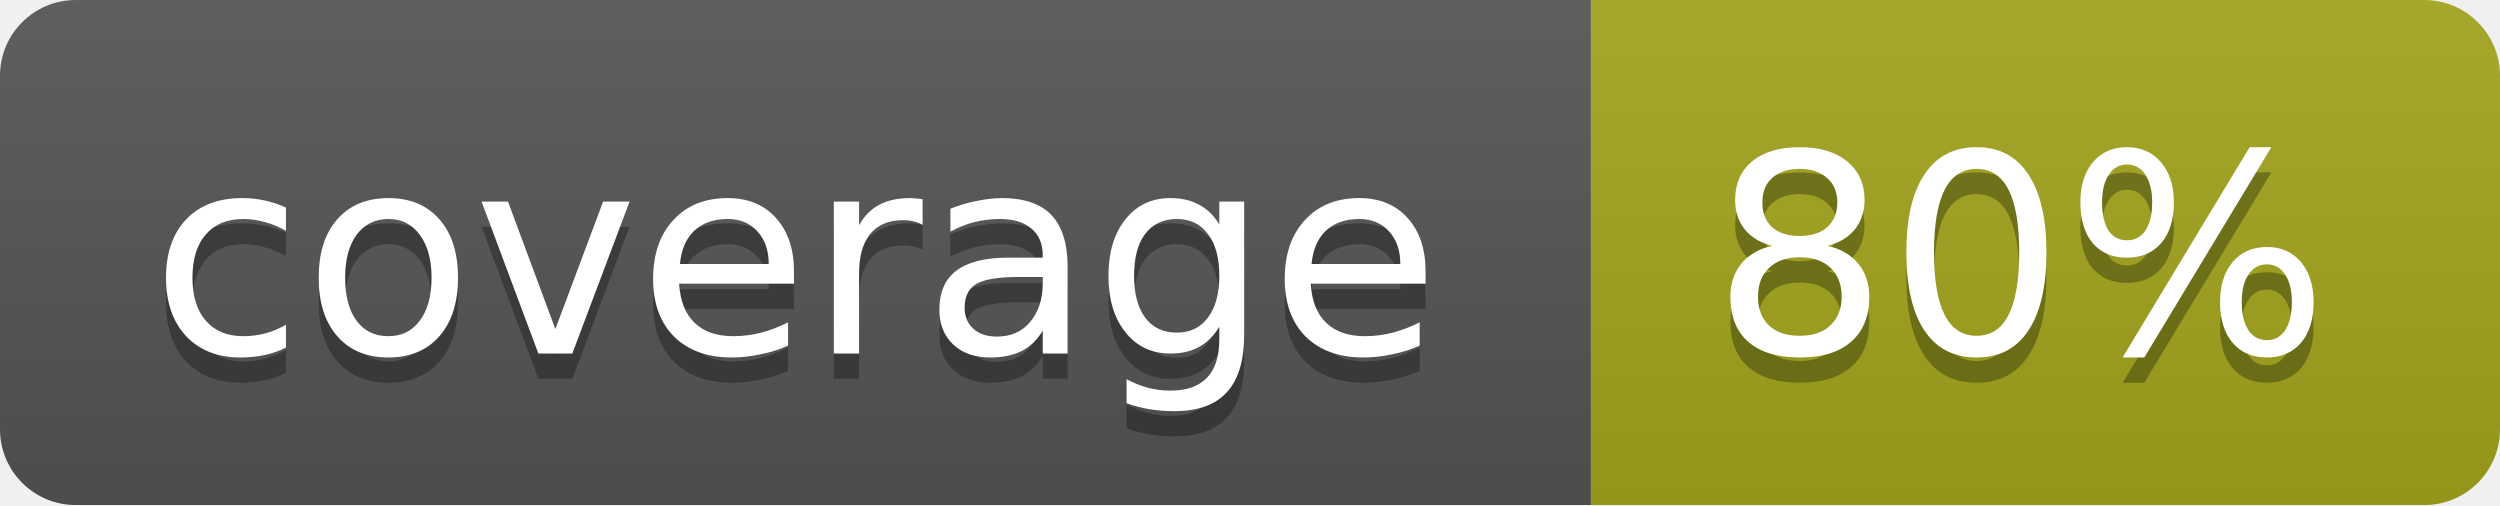
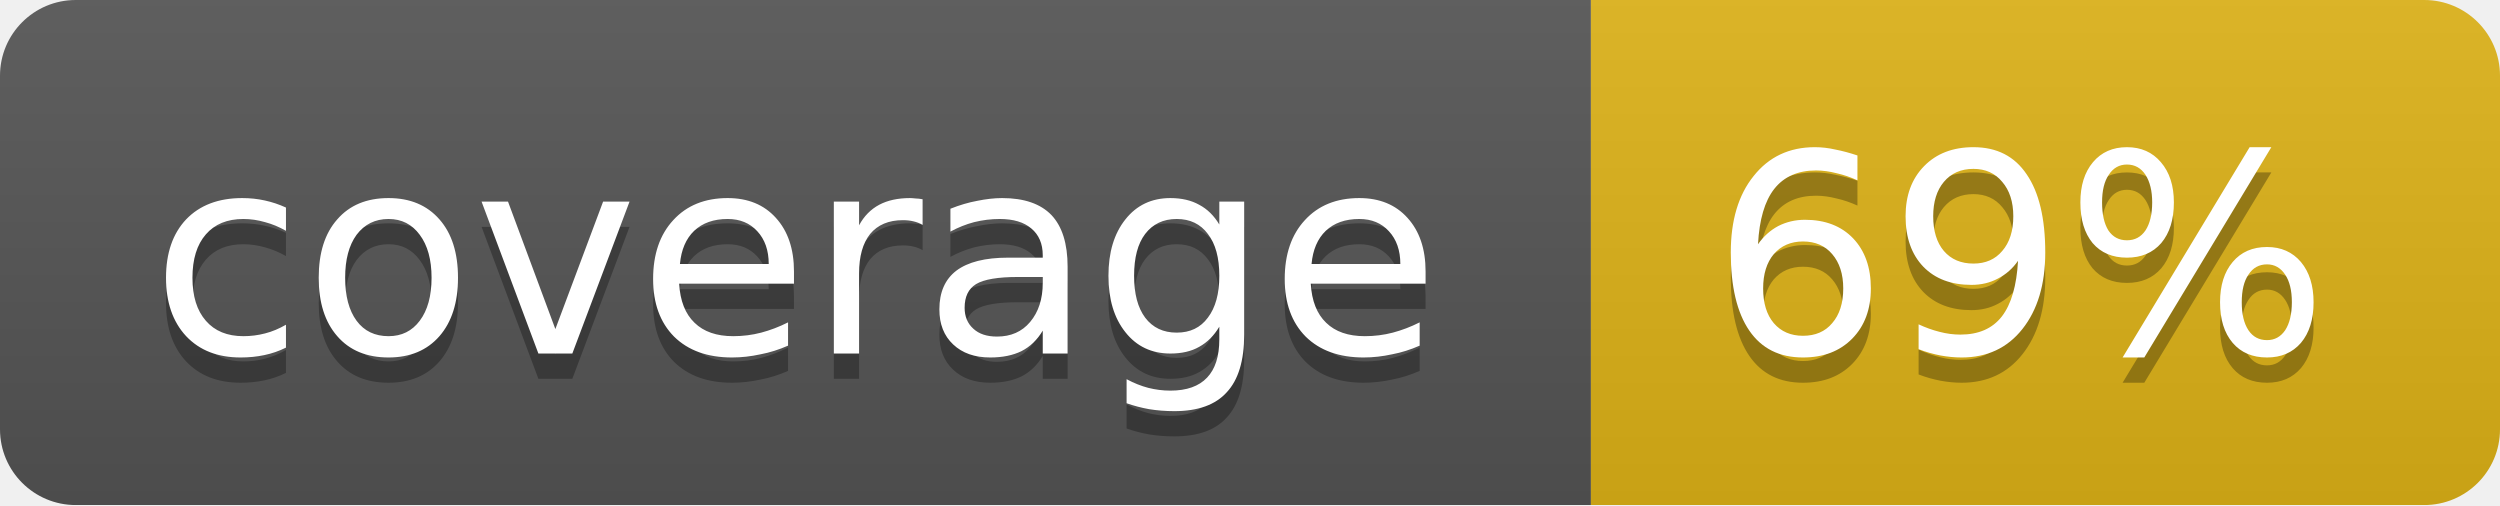
<svg xmlns="http://www.w3.org/2000/svg" width="99" height="20">
  <linearGradient id="b" x2="0" y2="100%">
    <stop offset="0" stop-color="#bbb" stop-opacity=".1" />
    <stop offset="1" stop-opacity=".1" />
  </linearGradient>
  <mask id="a">
    <rect width="99" height="20" rx="3" fill="#fff" />
  </mask>
  <g mask="url(#a)">
    <path fill="#555" d="M0 0h63v20H0z" />
-     <path fill="#a4a61d" d="M63 0h36v20H63z" />
+     <path fill="#dfb317" d="M63 0h36v20H63z" />
    <path fill="url(#b)" d="M0 0h99v20H0z" />
  </g>
  <g fill="#fff" text-anchor="middle" font-family="DejaVu Sans,Verdana,Geneva,sans-serif" font-size="11">
    <text x="31.5" y="15" fill="#010101" fill-opacity=".3">coverage</text>
    <text x="31.5" y="14">coverage</text>
-     <text x="80" y="15" fill="#010101" fill-opacity=".3">80%</text>
-     <text x="80" y="14">80%</text>
+     <text x="80" y="15" fill="#010101" fill-opacity=".3">69%</text>
+     <text x="80" y="14">69%</text>
  </g>
</svg>
